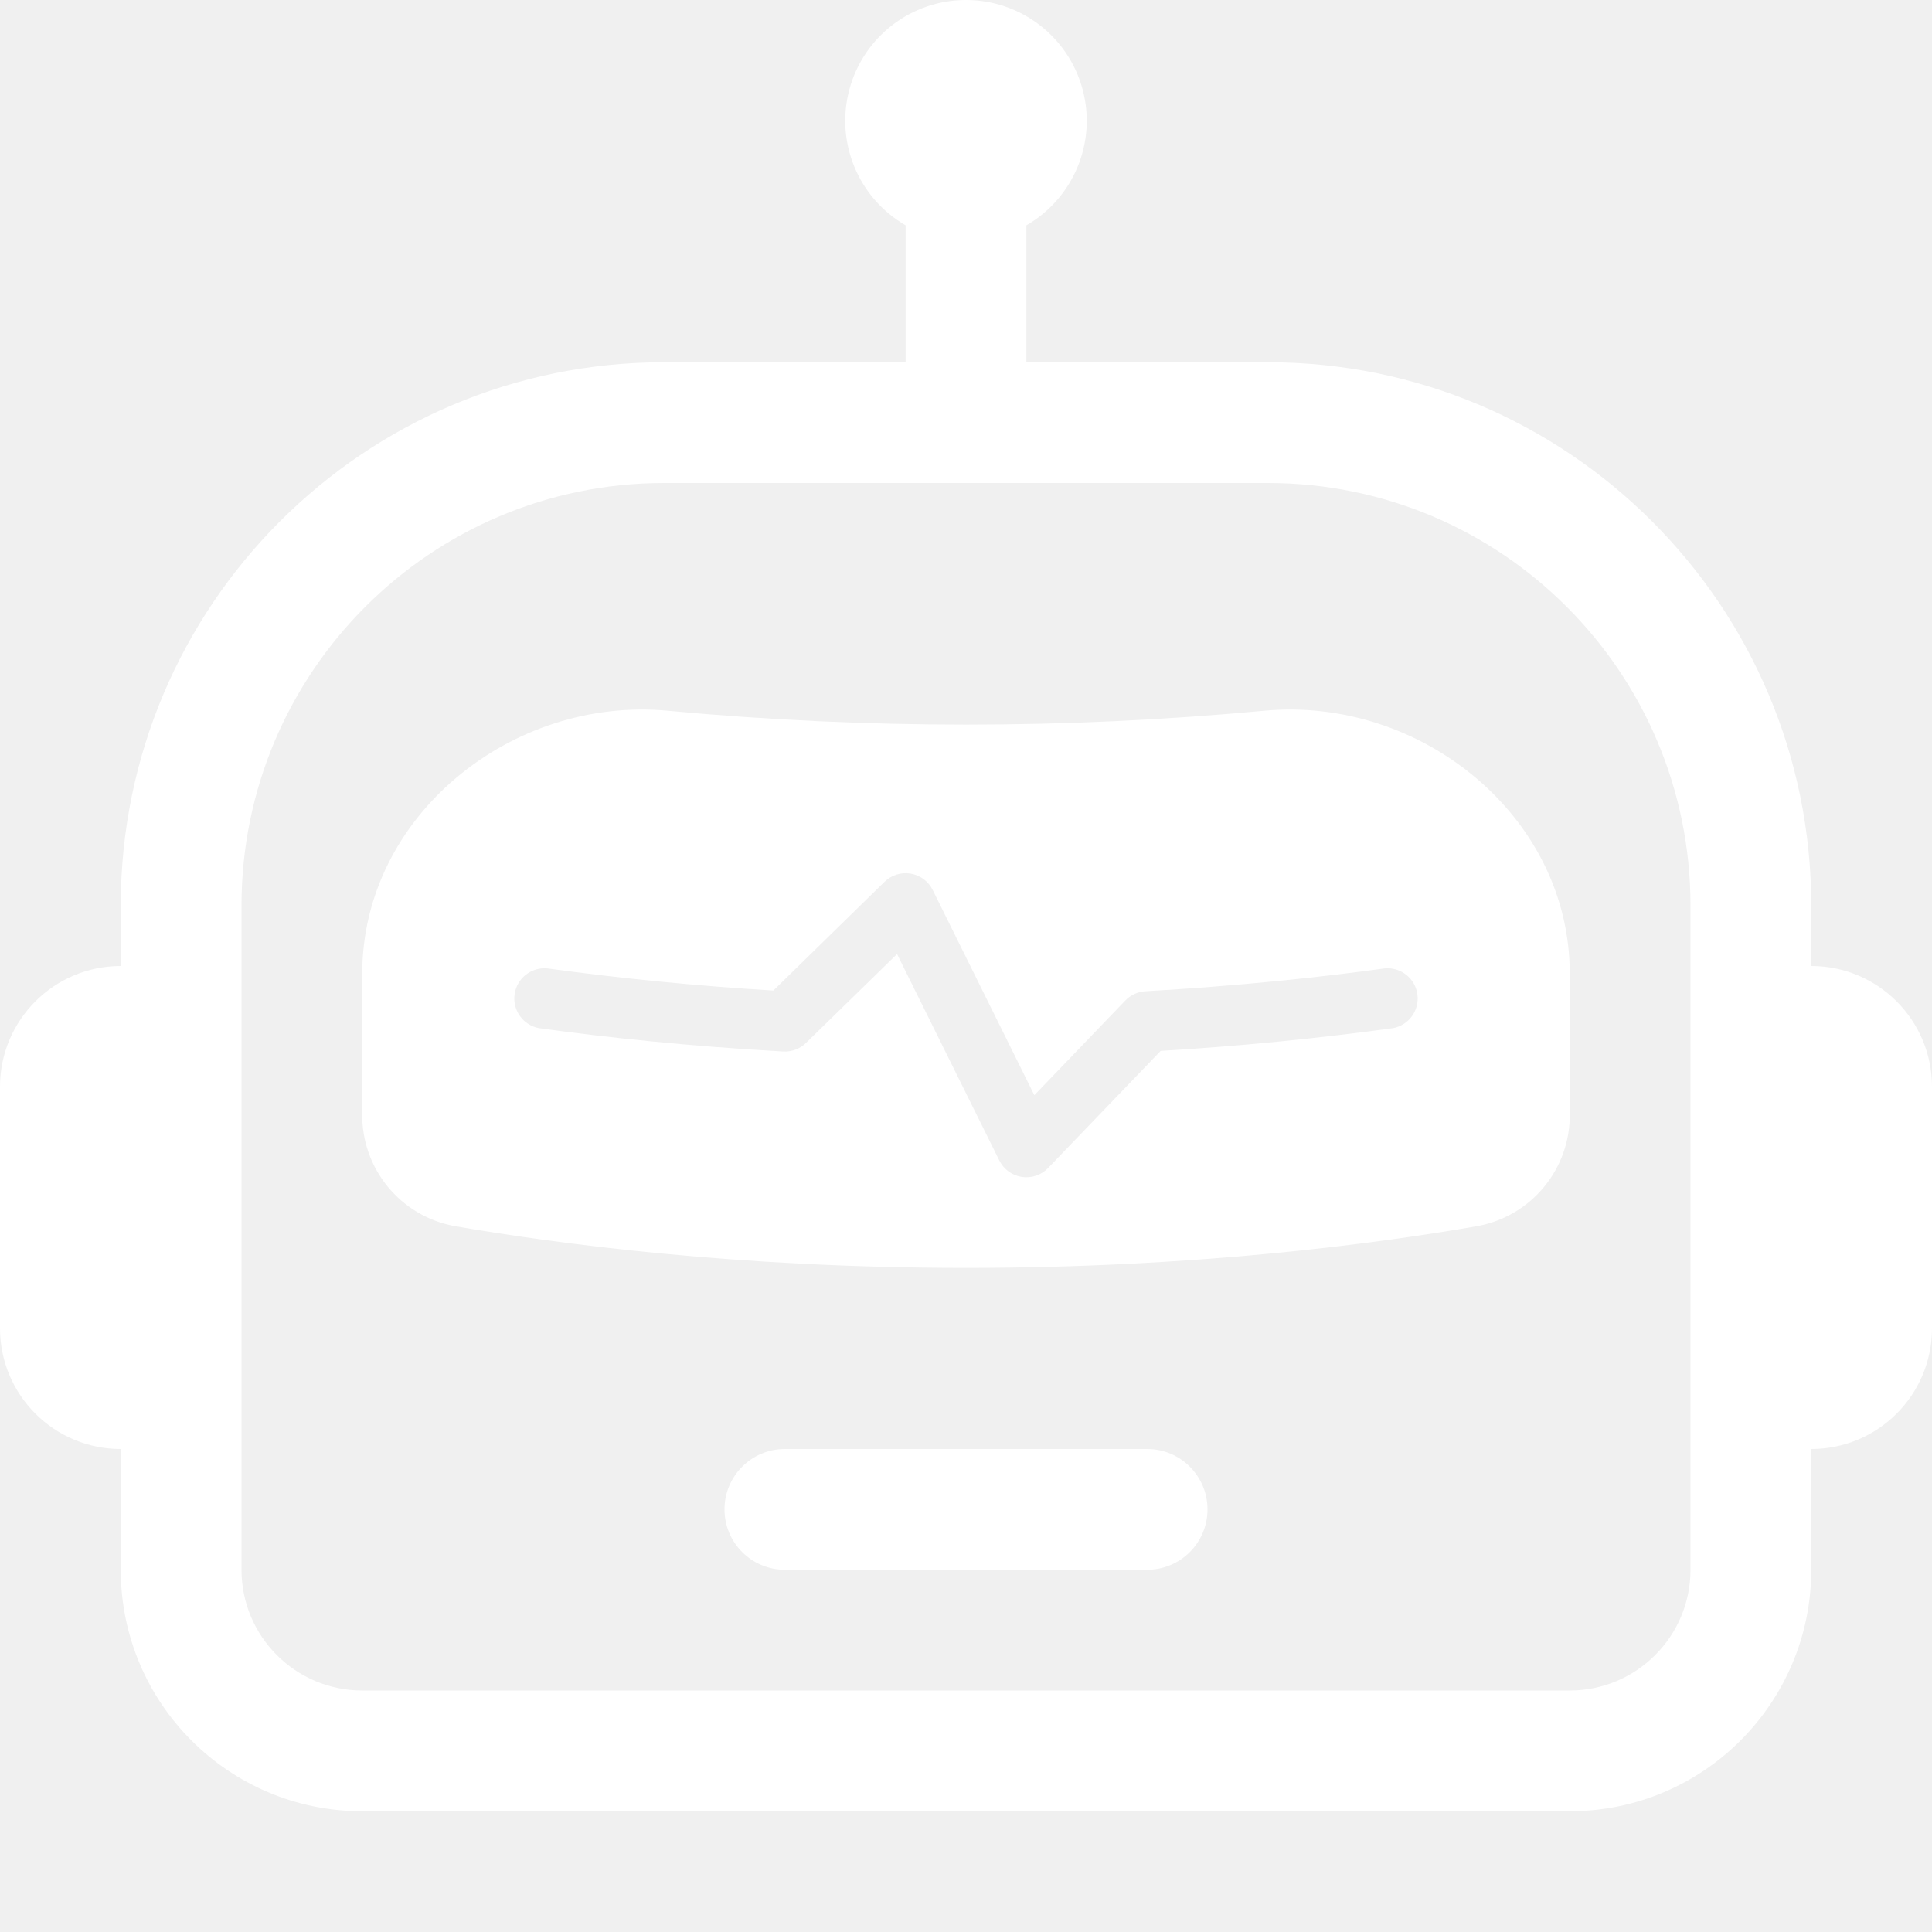
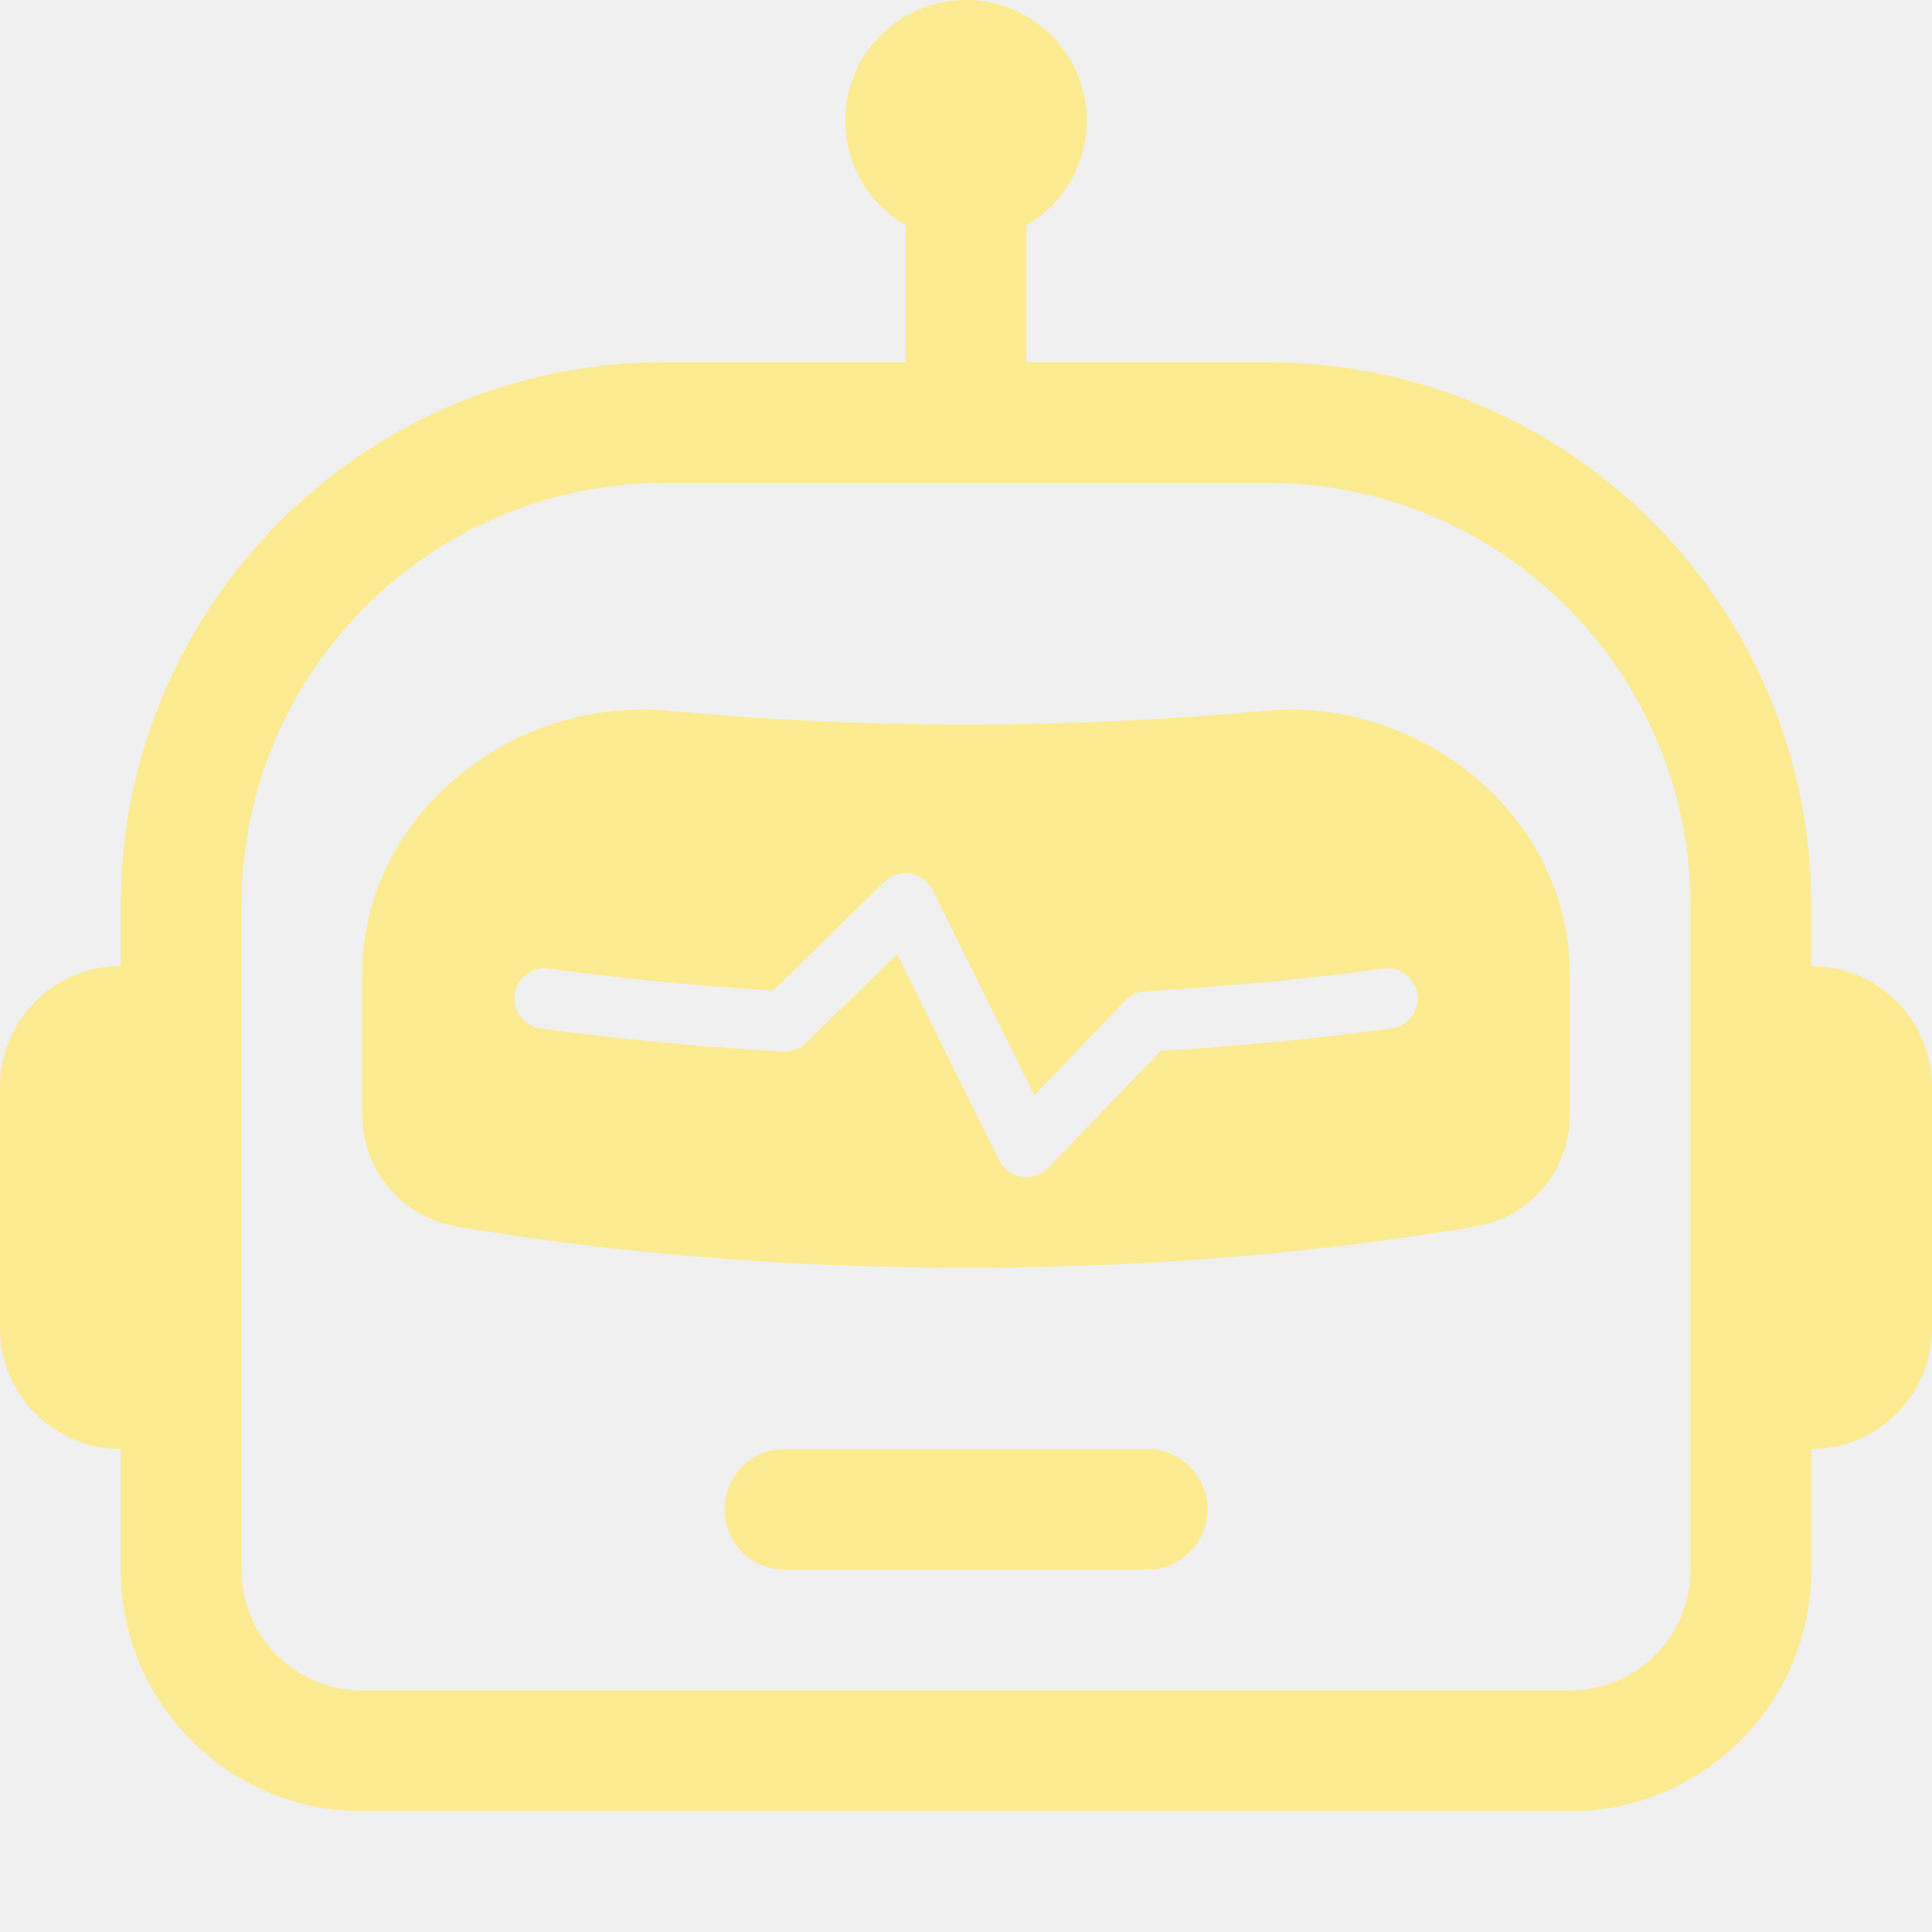
- <svg xmlns="http://www.w3.org/2000/svg" width="16" height="16" fill="#fff" class="bi bi-robot" viewBox="0 0 16 16">
+ <svg xmlns="http://www.w3.org/2000/svg" width="16" height="16" fill="#fceb91" class="bi bi-robot" viewBox="0 0 16 16">
  <path d="M6 12.5a.5.5 0 0 1 .5-.5h3a.5.5 0 0 1 0 1h-3a.5.5 0 0 1-.5-.5ZM3 8.062C3 6.76 4.235 5.765 5.53 5.886a26.58 26.58 0 0 0 4.94 0C11.765 5.765 13 6.76 13 8.062v1.157a.933.933 0 0 1-.765.935c-.845.147-2.34.346-4.235.346-1.895 0-3.39-.2-4.235-.346A.933.933 0 0 1 3 9.219V8.062Zm4.542-.827a.25.25 0 0 0-.217.068l-.92.9a24.767 24.767 0 0 1-1.871-.183.25.25 0 0 0-.068.495c.55.076 1.232.149 2.02.193a.25.25 0 0 0 .189-.071l.754-.736.847 1.71a.25.25 0 0 0 .404.062l.932-.97a25.286 25.286 0 0 0 1.922-.188.25.25 0 0 0-.068-.495c-.538.074-1.207.145-1.98.189a.25.25 0 0 0-.166.076l-.754.785-.842-1.7a.25.25 0 0 0-.182-.135Z" />
  <path d="M8.5 1.866a1 1 0 1 0-1 0V3h-2A4.5 4.5 0 0 0 1 7.5V8a1 1 0 0 0-1 1v2a1 1 0 0 0 1 1v1a2 2 0 0 0 2 2h10a2 2 0 0 0 2-2v-1a1 1 0 0 0 1-1V9a1 1 0 0 0-1-1v-.5A4.5 4.5 0 0 0 10.5 3h-2V1.866ZM14 7.5V13a1 1 0 0 1-1 1H3a1 1 0 0 1-1-1V7.5A3.5 3.5 0 0 1 5.5 4h5A3.5 3.5 0 0 1 14 7.5Z" />
</svg>
